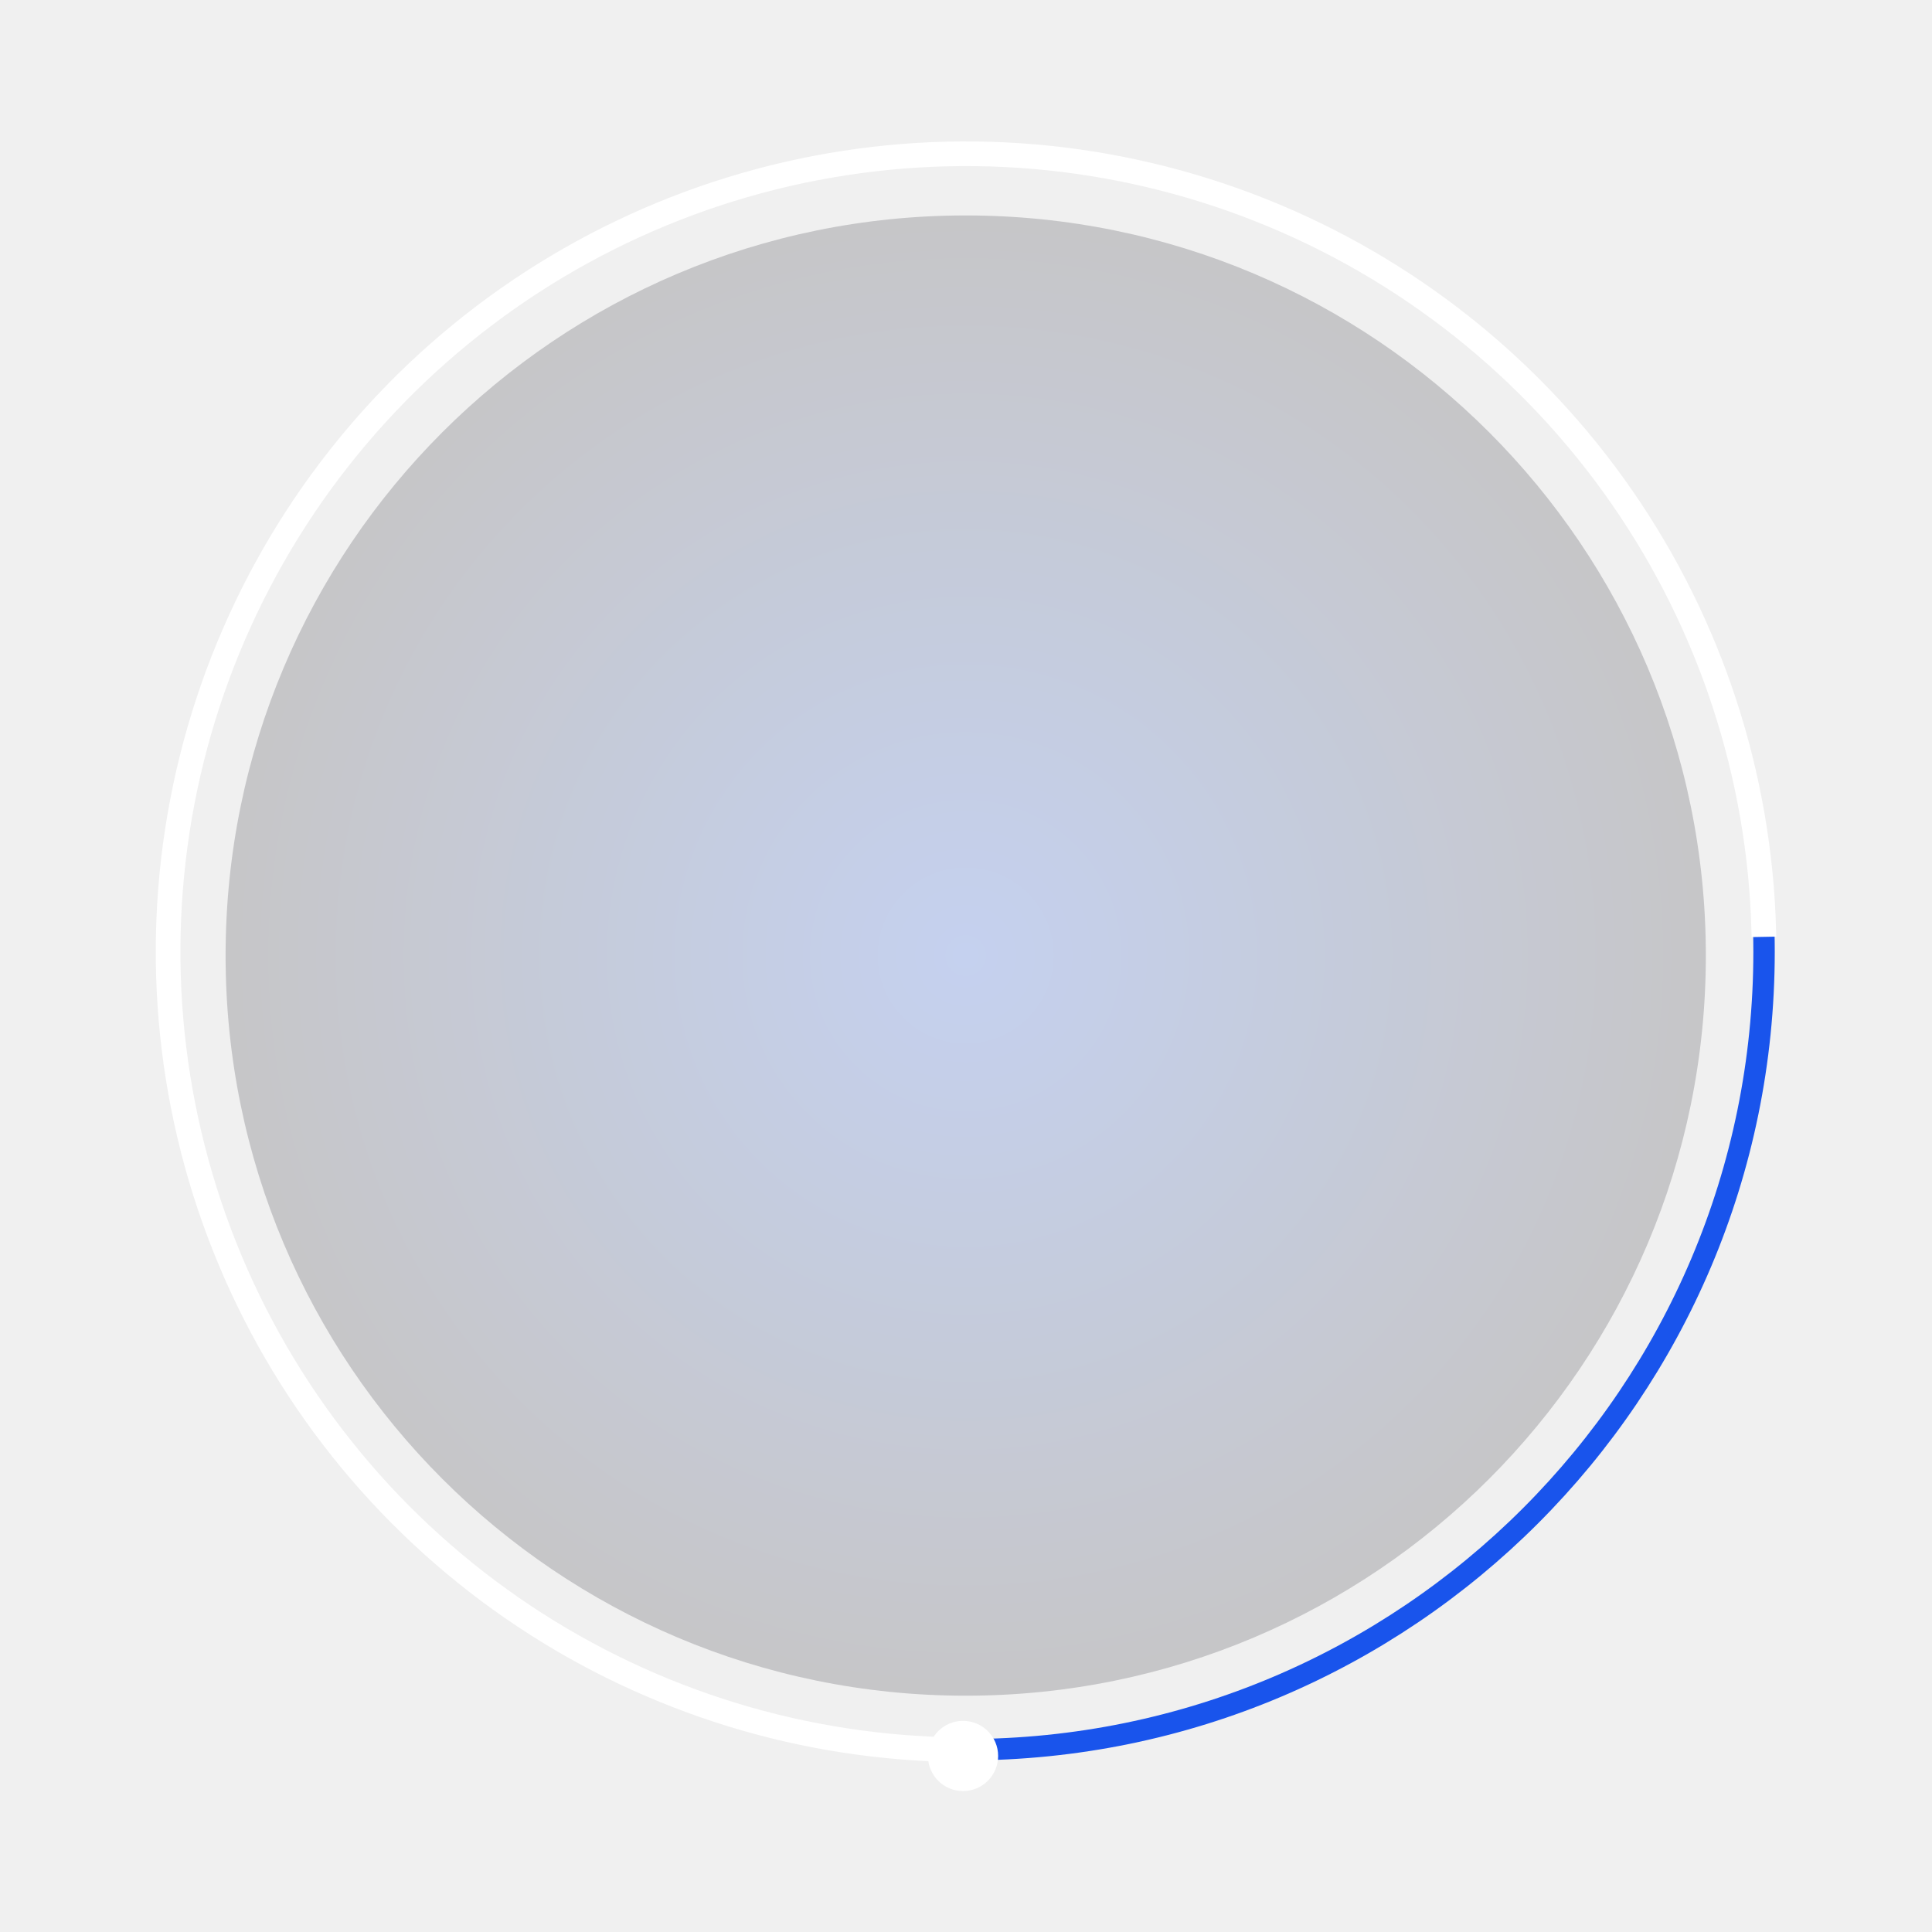
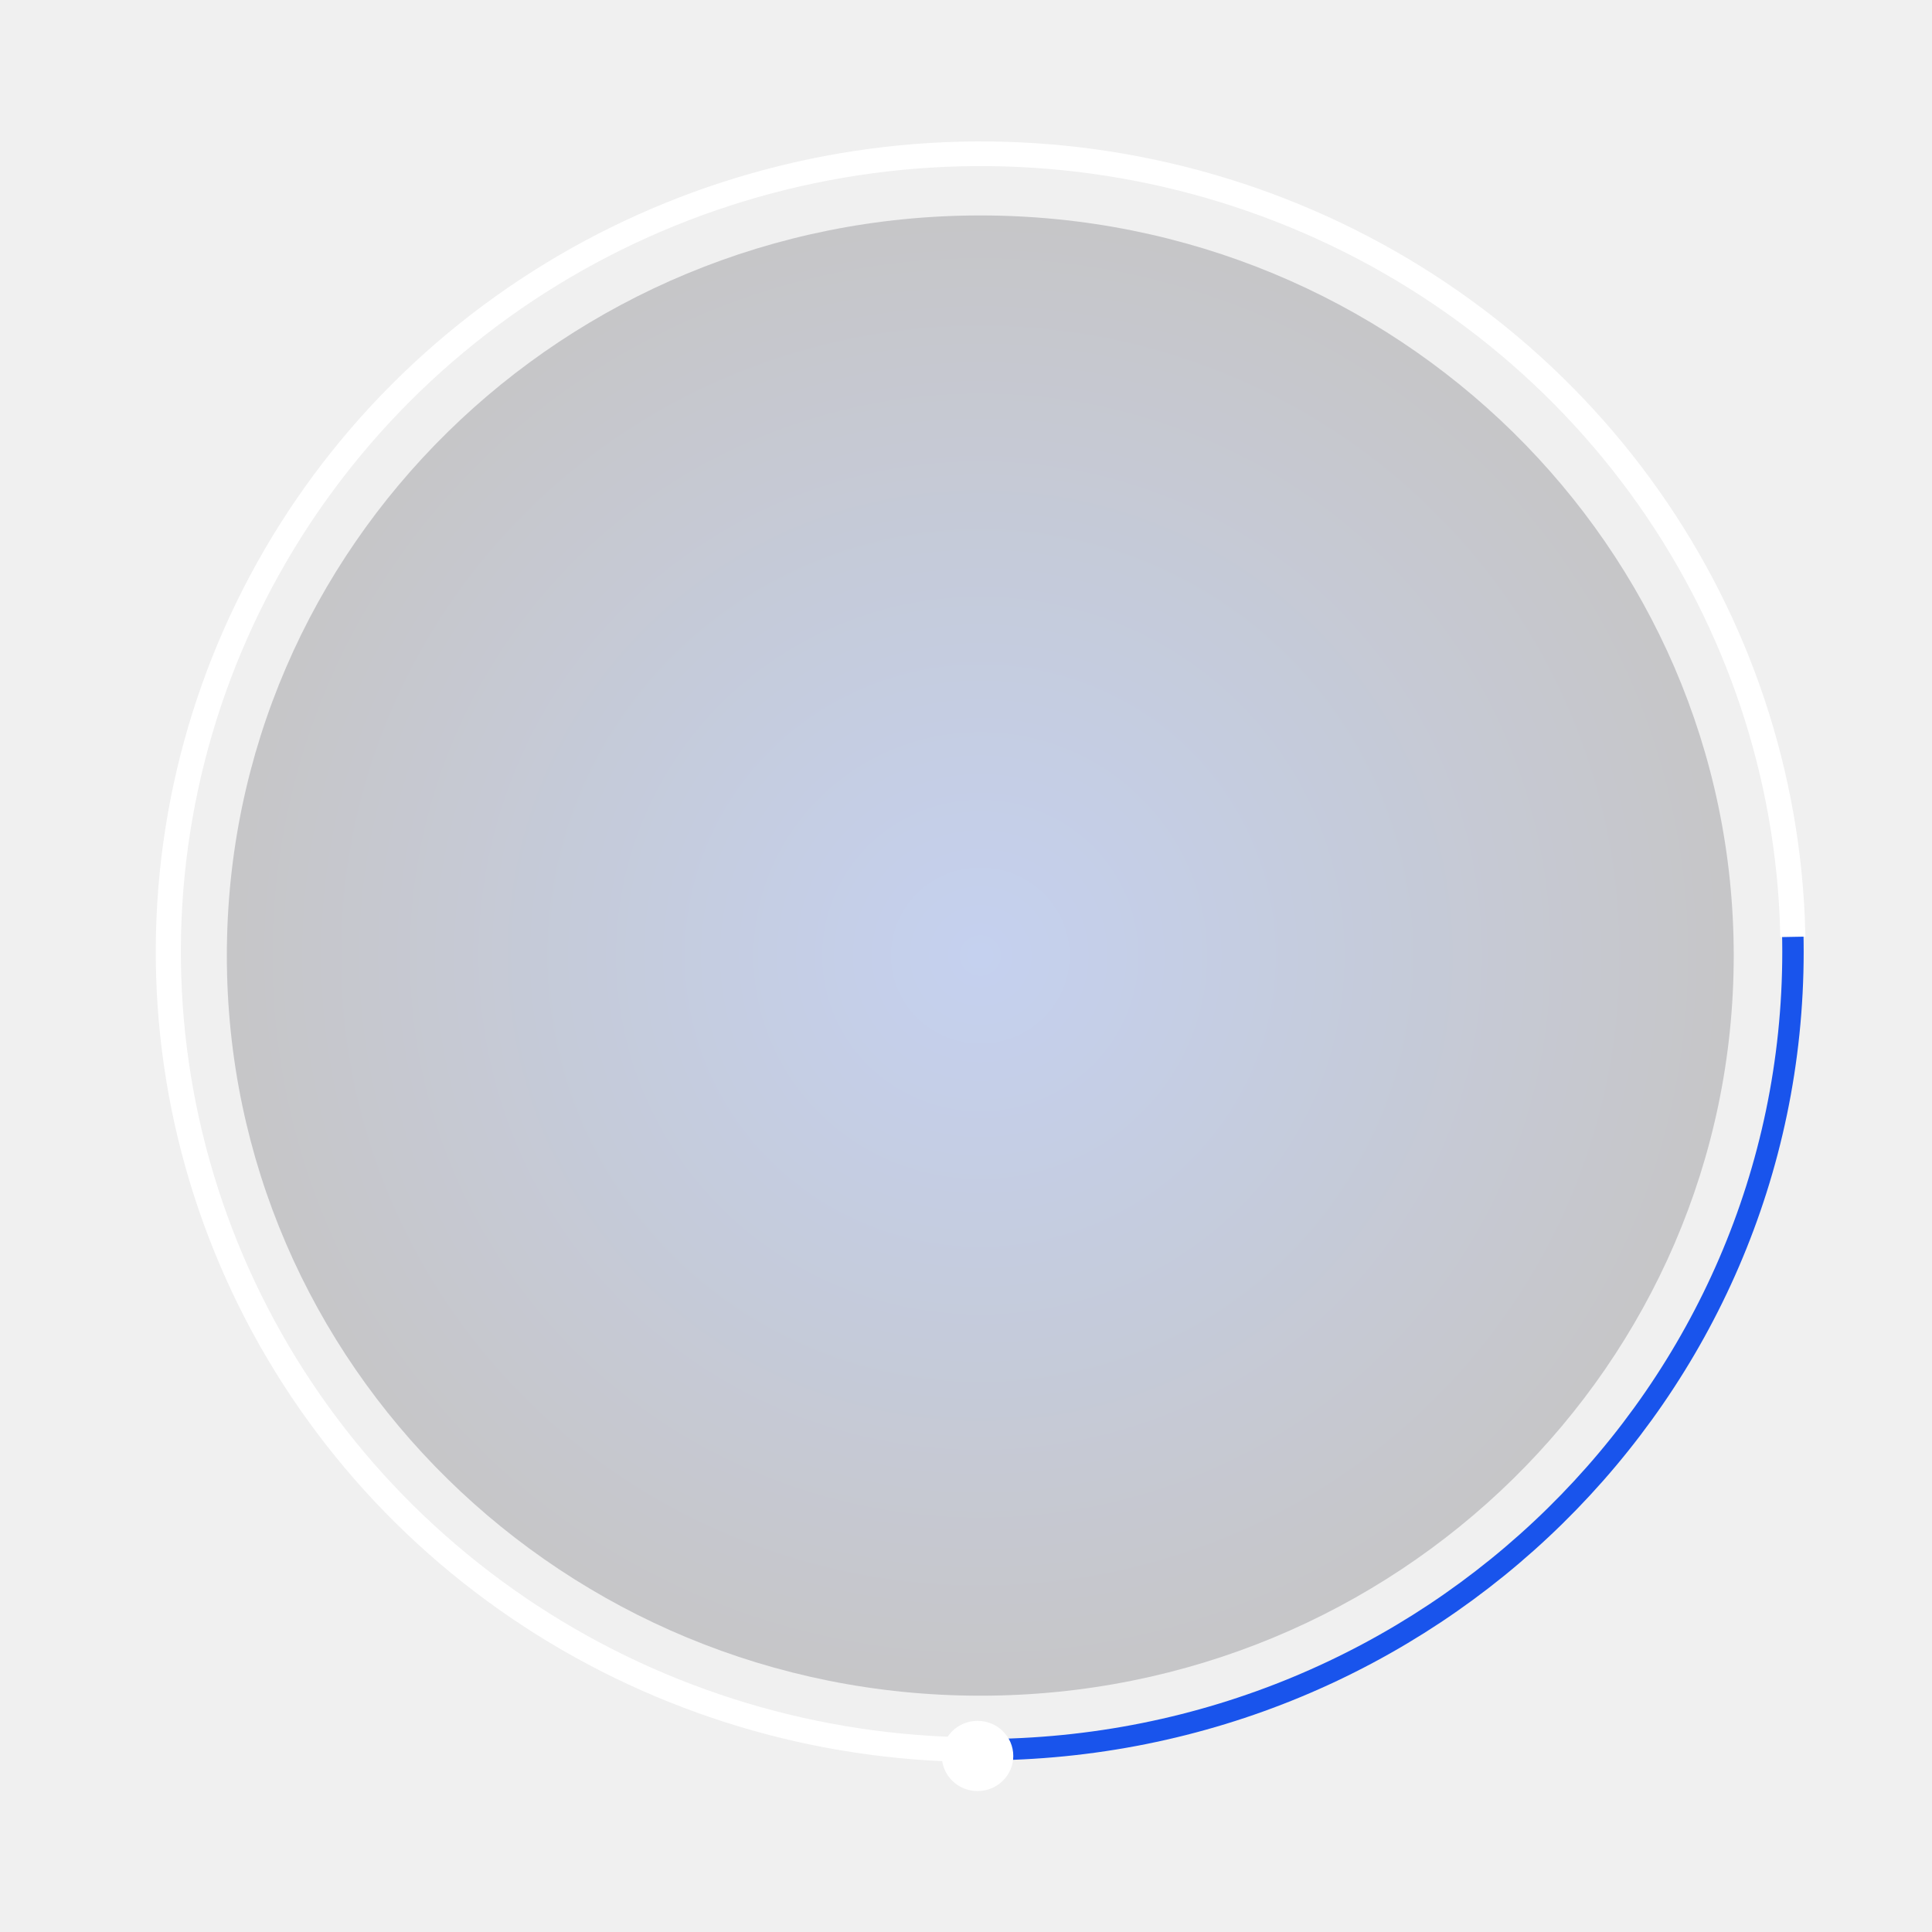
<svg xmlns="http://www.w3.org/2000/svg" width="3907" height="3907" viewBox="0 0 3907 3907" fill="none">
-   <path d="M339.737 1924.59C339.737 2815.88 1062.27 3538.41 1953.55 3538.41C2844.84 3538.41 3567.37 2815.88 3567.37 1924.59C3567.37 1033.31 2844.84 310.777 1953.55 310.777C1062.27 310.777 339.737 1033.31 339.737 1924.59Z" stroke="#1954EC" stroke-width="43.28" />
-   <path d="M456.201 1932.41C456.201 2759.03 1126.31 3429.14 1952.93 3429.14C2779.55 3429.14 3449.66 2759.03 3449.66 1932.41C3449.66 1105.79 2779.55 435.682 1952.93 435.682C1126.31 435.682 456.201 1105.79 456.201 1932.41Z" fill="url(#paint0_radial_588_21)" fill-opacity="0.2" />
-   <path d="M1622.93 357.677L1625.56 370.12L1622.93 357.677C1314.26 422.825 1031.7 577.689 810.717 802.834C589.732 1027.98 440.164 1313.38 380.783 1623.21C321.402 1933.05 354.853 2253.52 476.938 2544.42L488.664 2539.5L476.938 2544.42C599.023 2835.32 804.303 3083.68 1067.02 3258.34L1074.06 3247.75L1067.02 3258.34C1326.21 3430.64 1629.9 3523.65 1940.94 3526.11V3550.56C1625.09 3548.09 1316.69 3453.66 1053.49 3278.69C786.764 3101.36 578.351 2849.21 454.403 2553.88C330.454 2258.54 296.493 1933.18 356.78 1618.62C417.068 1304.05 568.917 1014.3 793.275 785.716C1017.63 557.134 1304.51 399.907 1617.89 333.765C1931.28 267.622 2257.22 295.51 2554.81 413.929C2852.41 532.349 3108.4 736.024 3290.66 999.395C3470.52 1259.28 3570.68 1565.87 3579.04 1881.63L3554.6 1882.08C3546.33 1571.14 3447.69 1269.23 3270.57 1013.31C3091.04 753.89 2838.9 553.276 2545.78 436.637C2252.66 319.998 1931.62 292.529 1622.93 357.677Z" stroke="white" stroke-width="25.434" stroke-miterlimit="16" />
-   <path d="M1876.53 3550.99C1876.53 3590.19 1908.31 3621.97 1947.51 3621.97C1986.71 3621.97 2018.49 3590.19 2018.49 3550.99C2018.49 3511.79 1986.71 3480.01 1947.51 3480.01C1908.31 3480.01 1876.53 3511.79 1876.53 3550.99Z" fill="white" />
+   <path d="M340.182 1924.59C340.182 2815.88 1075.71 3538.41 1983.02 3538.41C2890.33 3538.41 3625.86 2815.88 3625.86 1924.59C3625.86 1033.31 2890.33 310.777 1983.02 310.777C1075.71 310.777 340.182 1033.31 340.182 1924.59Z" stroke="#1954EC" stroke-width="43.28" />
+   <path d="M458.74 1932.41C458.74 2759.03 1140.9 3429.14 1982.39 3429.14C2823.87 3429.14 3506.03 2759.03 3506.03 1932.41C3506.03 1105.79 2823.87 435.682 1982.39 435.682C1140.9 435.682 458.74 1105.79 458.74 1932.41Z" fill="url(#paint0_radial_588_21)" fill-opacity="0.2" />
+   <path d="M382.198 1623.17L394.606 1625.59L382.198 1623.17C321.741 1933.06 355.8 2253.57 480.092 2544.5L491.787 2539.5L480.092 2544.5C604.383 2835.42 813.357 3083.76 1080.75 3258.4L1087.71 3247.75L1080.75 3258.4C1344.62 3430.71 1653.79 3523.69 1970.41 3526.12V3550.56C1648.7 3548.13 1334.59 3453.68 1066.55 3278.63C794.993 3101.28 582.833 2849.11 456.667 2553.81C330.501 2258.49 295.937 1933.18 357.299 1618.66C418.662 1304.14 573.226 1014.39 801.633 785.796C1030.04 557.198 1322.12 399.934 1641.23 333.774C1960.34 267.614 2292.23 295.511 2595.25 413.958C2898.26 532.404 3158.88 736.112 3344.42 999.482C3527.51 1259.36 3629.45 1565.92 3637.96 1881.62L3612.63 1882.09C3604.21 1571.09 3503.77 1269.15 3323.47 1013.22C3140.71 753.802 2884.06 553.221 2585.74 436.608C2287.42 319.997 1960.69 292.538 1646.55 357.668C1332.41 422.798 1044.82 577.626 819.874 802.754C594.929 1027.89 442.656 1313.29 382.198 1623.17Z" stroke="white" stroke-width="25.434" stroke-miterlimit="16" />
+   <path d="M1904.61 3550.99C1904.61 3590.19 1936.96 3621.97 1976.86 3621.97C2016.77 3621.97 2049.12 3590.19 2049.12 3550.99C2049.12 3511.79 2016.77 3480.01 1976.86 3480.01C1936.96 3480.01 1904.61 3511.79 1904.61 3550.99Z" fill="white" />
  <defs>
-     <radialGradient id="paint0_radial_588_21" cx="0" cy="0" r="1" gradientUnits="userSpaceOnUse" gradientTransform="translate(1952.93 1932.41) rotate(180) scale(1496.73)">
+     <radialGradient id="paint0_radial_588_21" cx="0" cy="0" r="1" gradientUnits="userSpaceOnUse" gradientTransform="translate(1982.39 1932.41) rotate(180) scale(1523.65 1496.73)">
      <stop stop-color="#1954EC" />
      <stop offset="1" stop-color="#1D1D25" />
    </radialGradient>
  </defs>
</svg>
